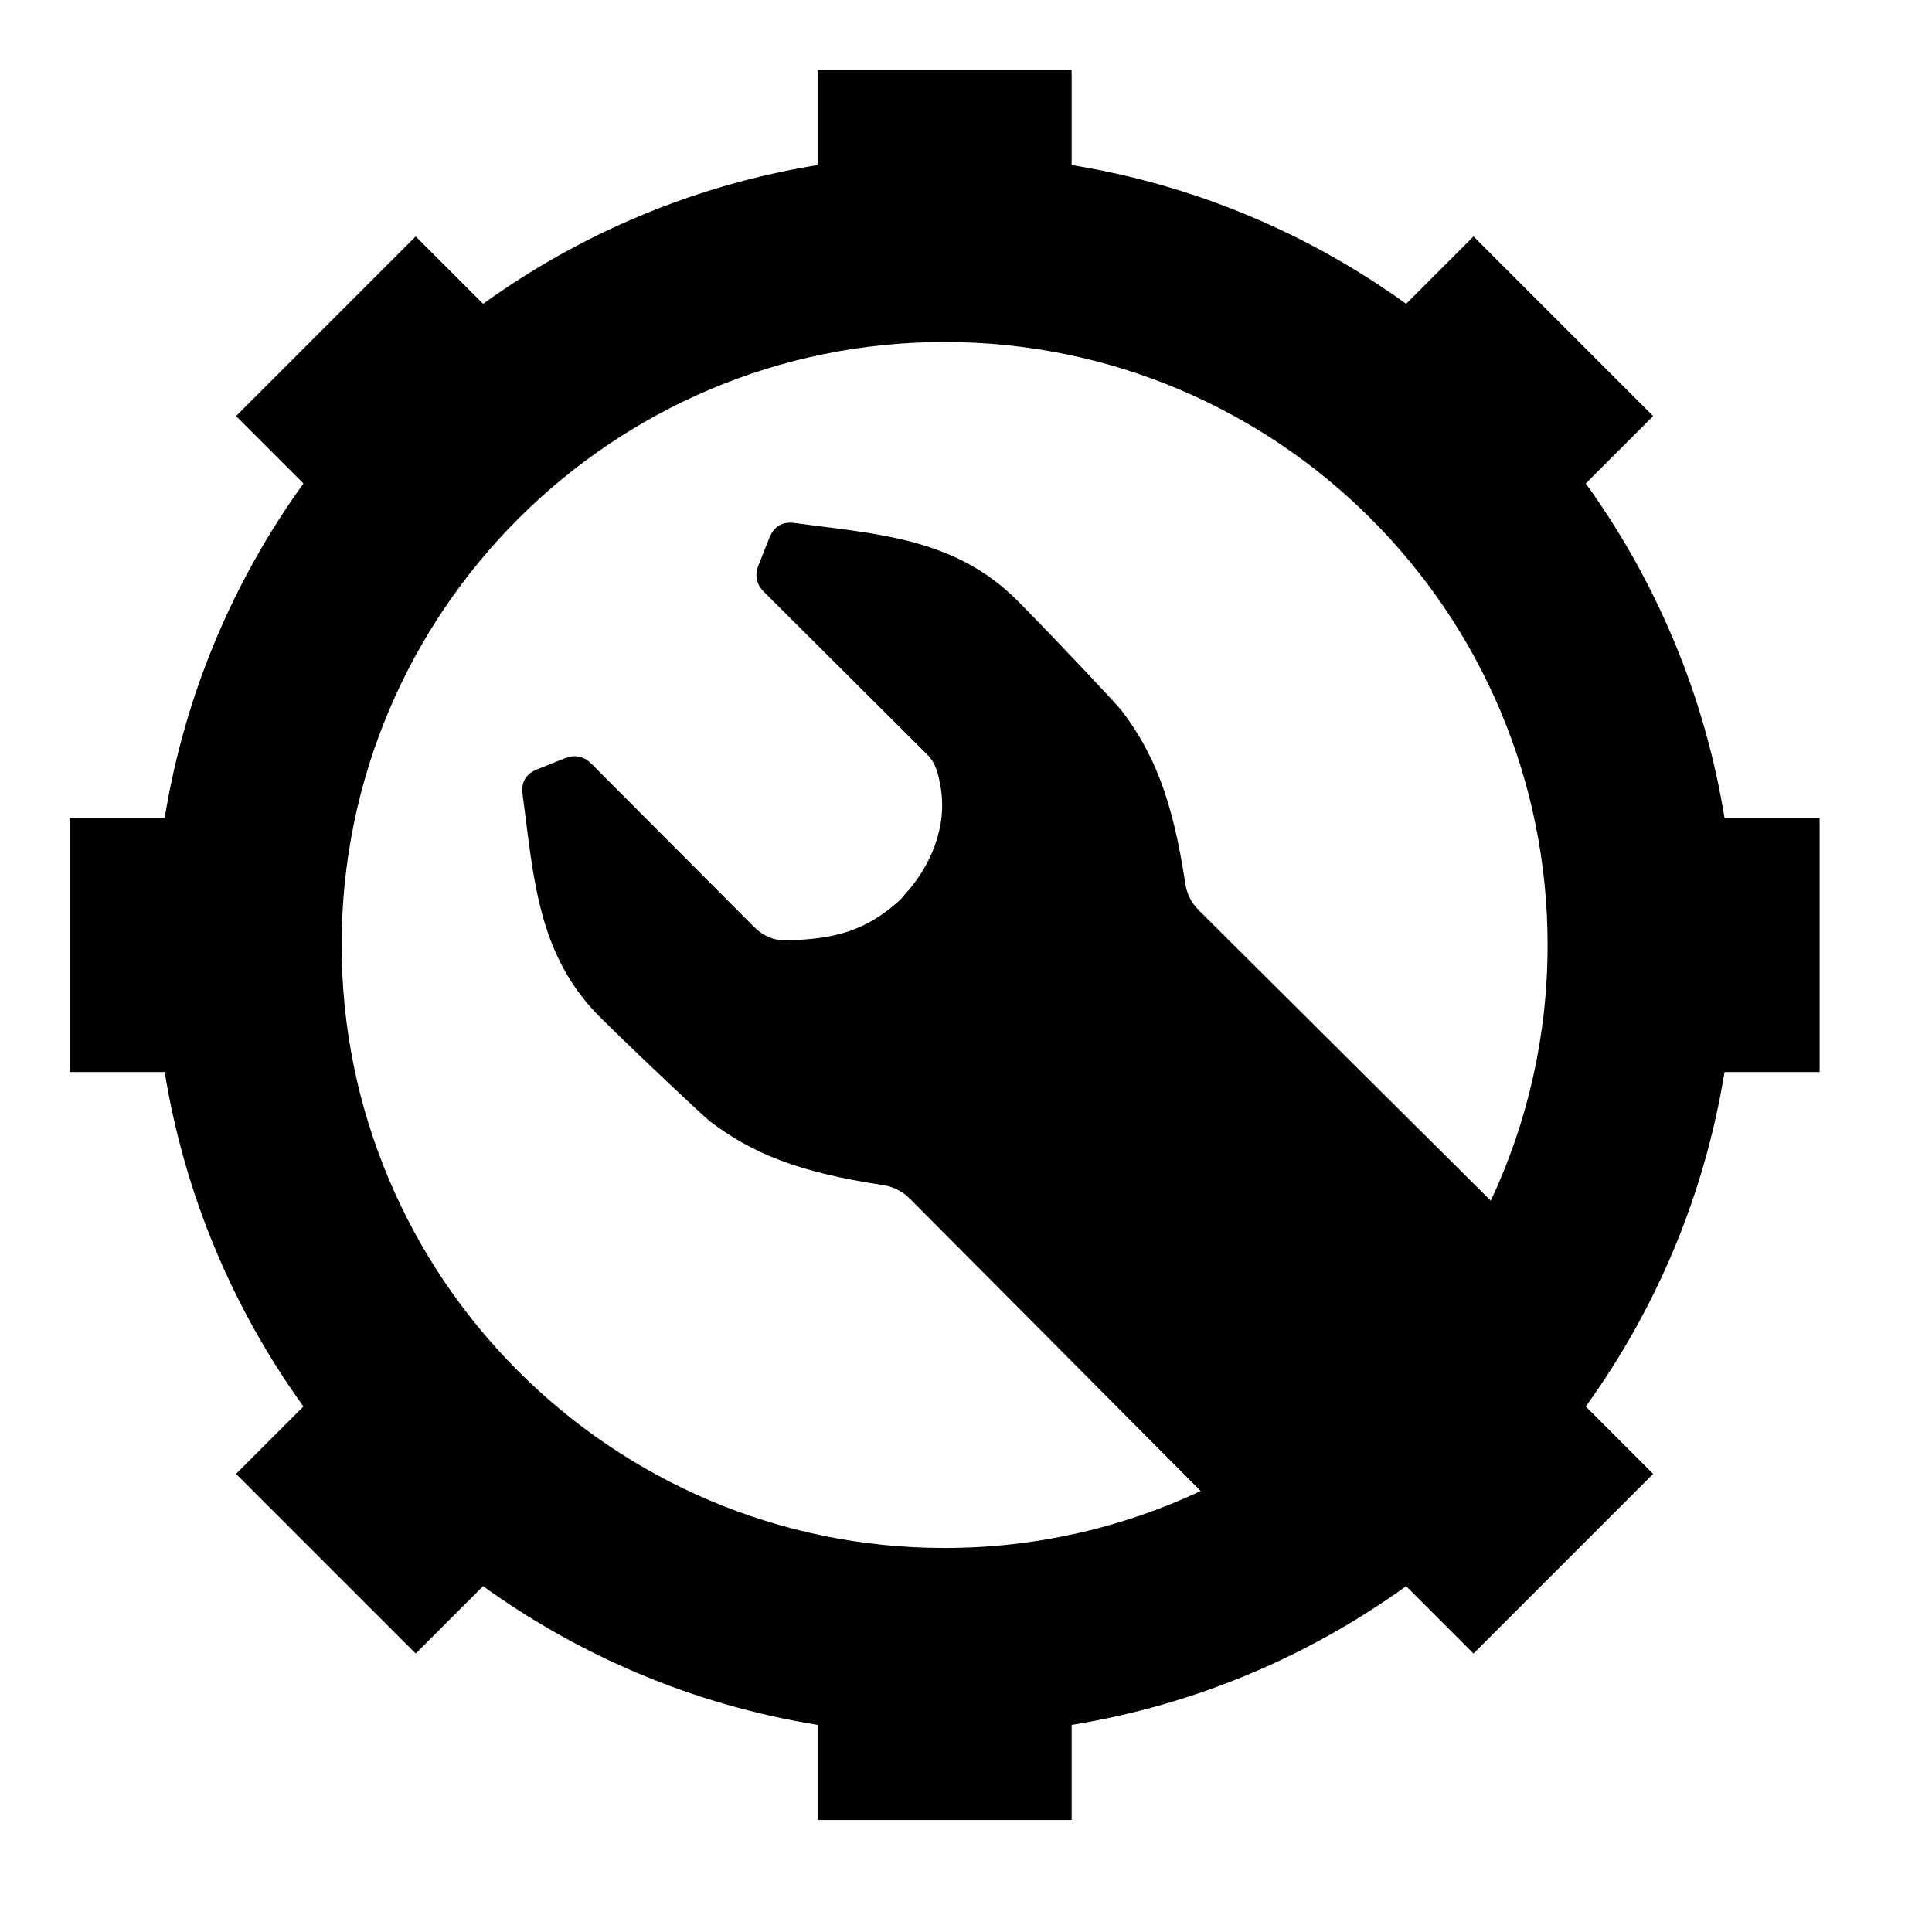
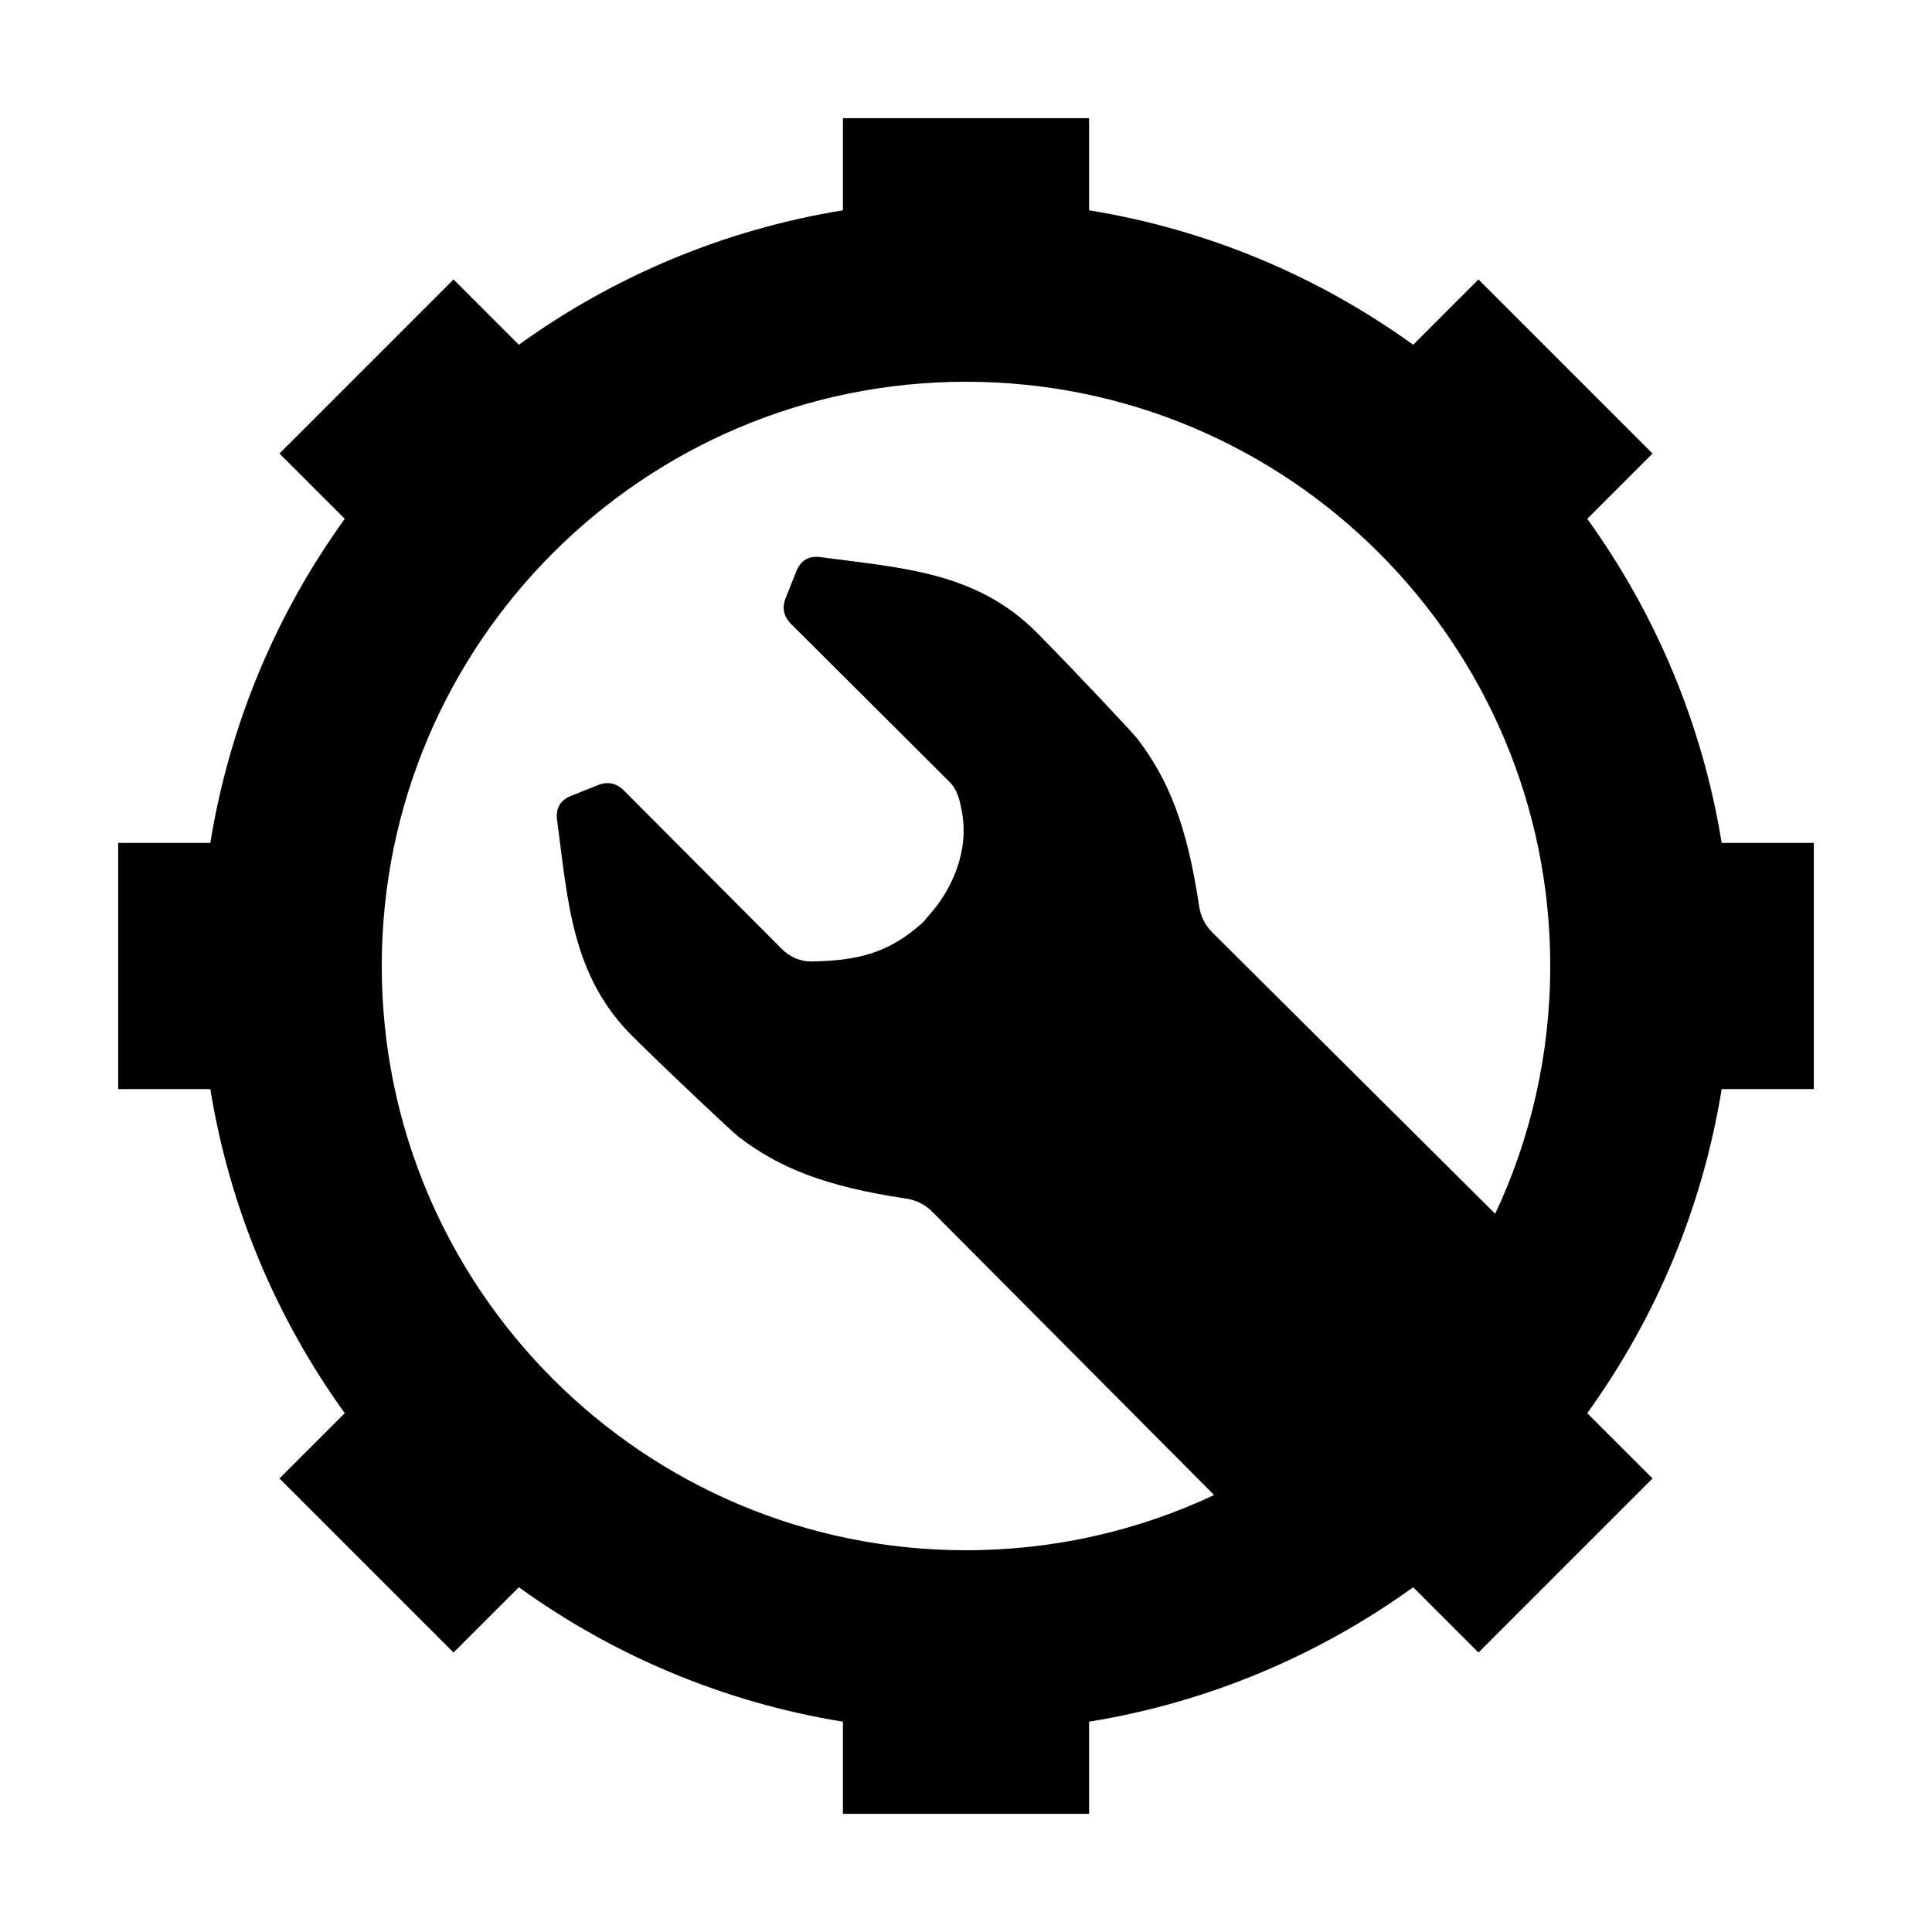
- <svg xmlns="http://www.w3.org/2000/svg" version="1.1" viewBox="-1.103 1.024 30.618 30.618">
+ <svg xmlns="http://www.w3.org/2000/svg" version="1.1" viewBox="-1.933 0.2 31.6 31.6">
  <path fill="currentColor" d="M1.507 13.987c0.317-1.956 1.087-3.76 2.199-5.301l-1.068-1.068 2.847-2.847 1.068 1.068c1.542-1.112 3.346-1.882 5.301-2.199v-1.507h4.026v1.507c1.955 0.317 3.76 1.087 5.301 2.199l1.068-1.068 2.847 2.847-1.068 1.068c1.112 1.542 1.882 3.346 2.199 5.301h1.507v4.026h-1.507c-0.317 1.956-1.087 3.76-2.199 5.301l1.068 1.068-2.847 2.847-1.068-1.068c-1.542 1.112-3.346 1.882-5.301 2.199v1.507h-4.026v-1.507c-1.955-0.317-3.76-1.087-5.301-2.199l-1.068 1.068-2.847-2.847 1.068-1.068c-1.112-1.542-1.882-3.346-2.199-5.301h-1.507v-4.026h1.507zM22.524 20.050c0.577-1.23 0.899-2.603 0.899-4.050 0-5.274-4.282-9.556-9.556-9.556s-9.556 4.282-9.556 9.556c0 5.274 4.282 9.556 9.556 9.556 1.45 0 2.826-0.324 4.058-0.903l-4.616-4.64c-0.118-0.115-0.259-0.184-0.422-0.209-1.337-0.2-2.071-0.503-2.737-1.008-0.096-0.073-1.145-1.059-1.728-1.637-1.012-0.998-1.066-2.233-1.243-3.544-0.027-0.193 0.050-0.327 0.231-0.399l0.431-0.172c0.163-0.067 0.307-0.038 0.431 0.086l2.578 2.587c0.139 0.139 0.307 0.213 0.504 0.209 0.779-0.016 1.266-0.15 1.811-0.642l0.091-0.107c0.379-0.418 0.662-1.048 0.546-1.689-0.035-0.193-0.069-0.365-0.209-0.504l-2.587-2.578c-0.124-0.124-0.153-0.268-0.086-0.431l0.172-0.431c0.072-0.181 0.206-0.259 0.399-0.231 1.312 0.177 2.546 0.231 3.544 1.244 0.579 0.584 1.565 1.633 1.637 1.728 0.505 0.666 0.809 1.4 1.008 2.737 0.024 0.163 0.094 0.304 0.209 0.422l4.633 4.608z" />
</svg>
